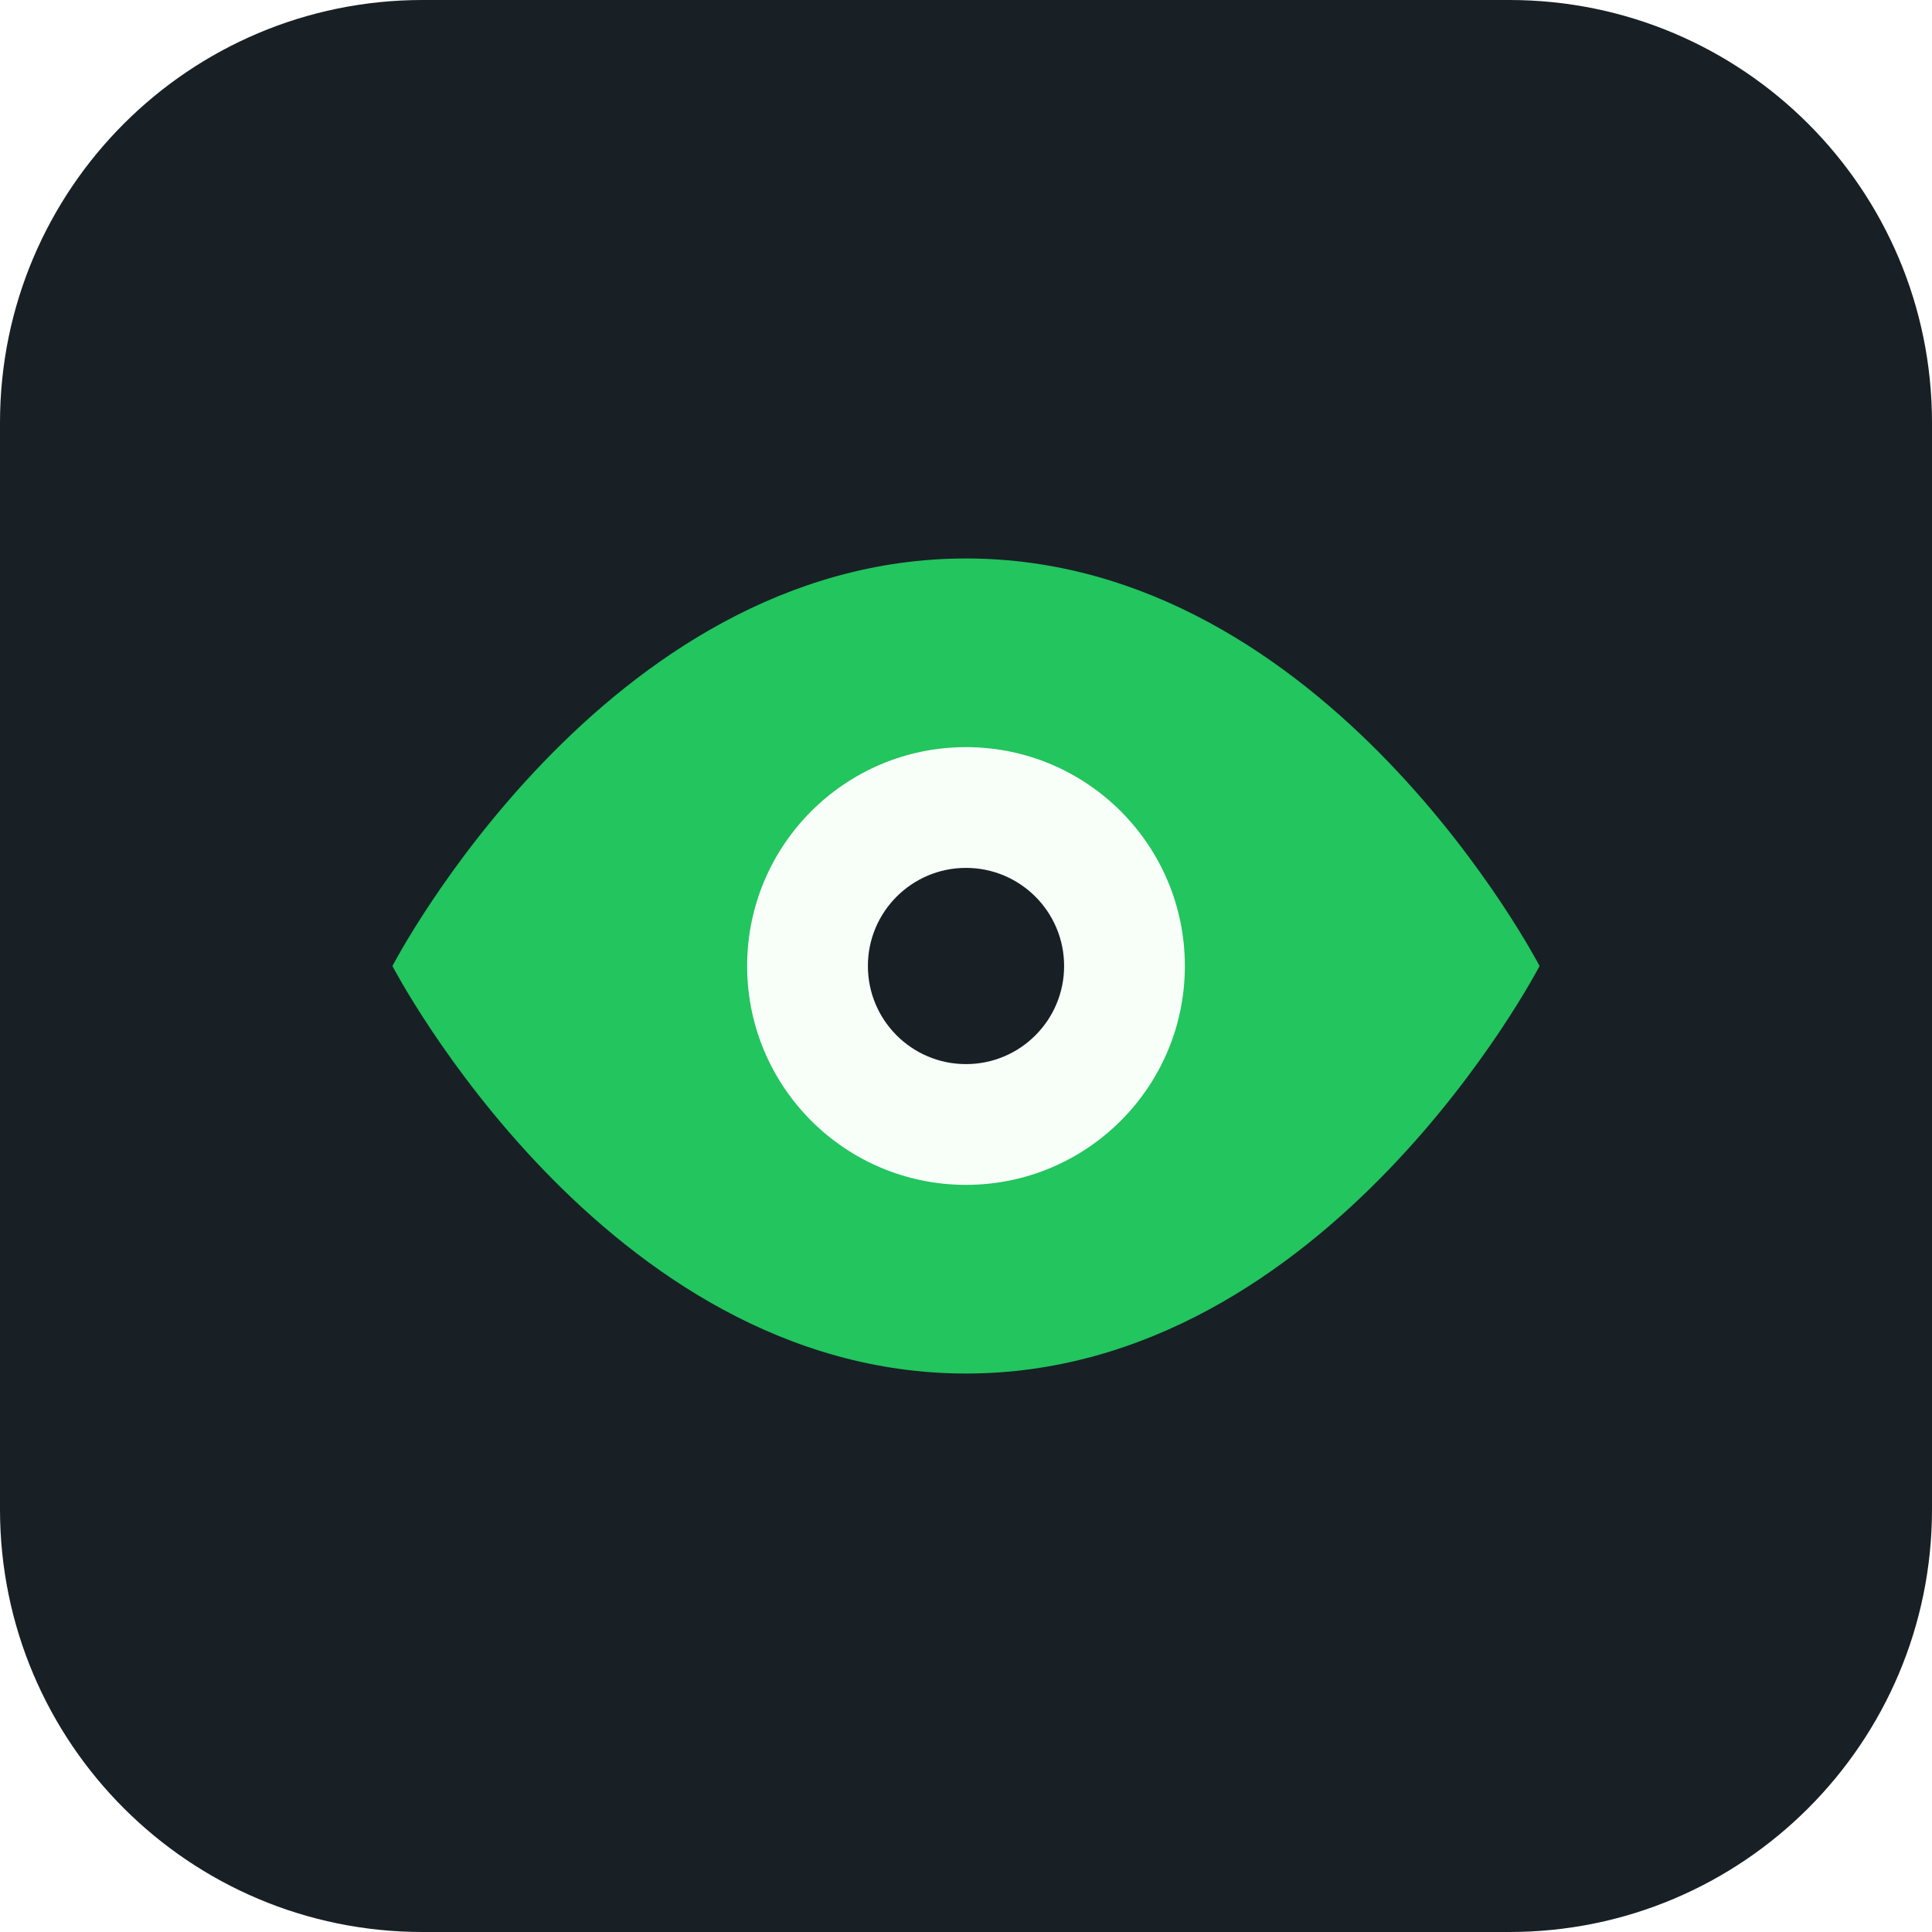
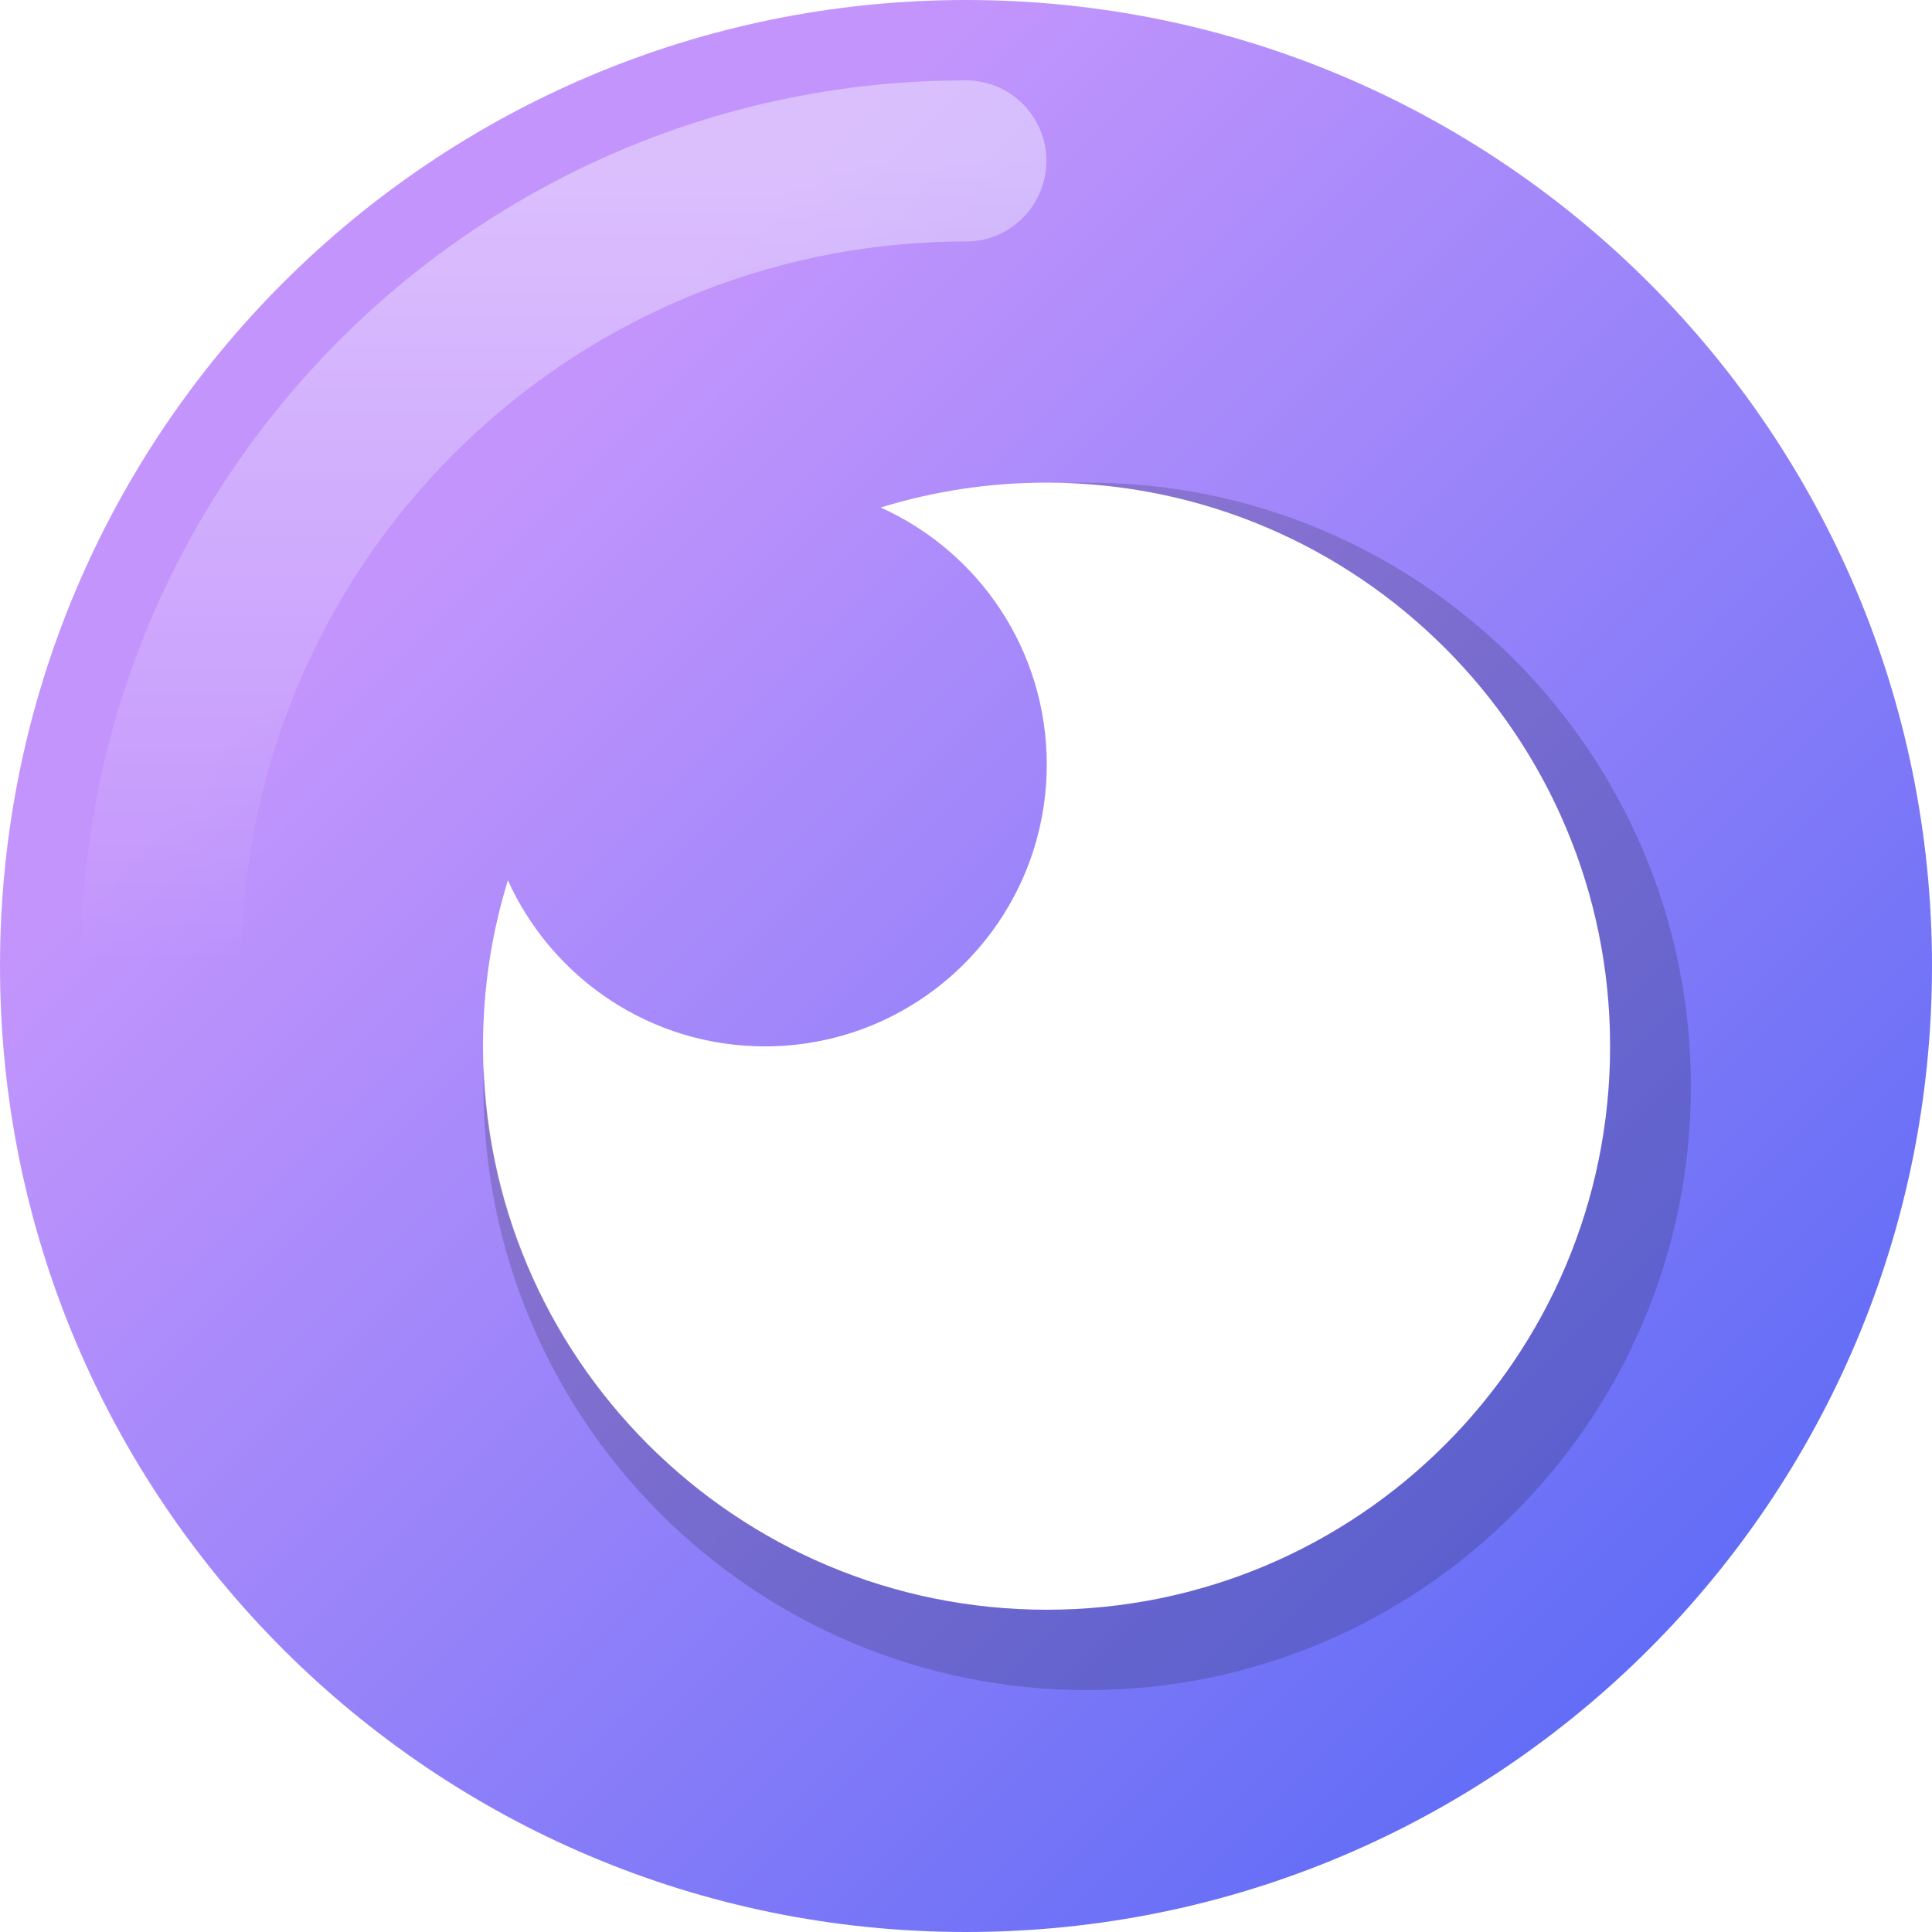
- <svg xmlns="http://www.w3.org/2000/svg" viewBox="0 0 256 256" role="img" aria-label="Overseerr">
-   <rect width="256" height="256" rx="56" fill="#182025" />
-   <path d="M52 128s28-54 76-54 76 54 76 54-28 54-76 54-76-54-76-54Z" fill="#22c55e" />
-   <circle cx="128" cy="128" r="29" fill="#f8fff9" />
-   <circle cx="128" cy="128" r="13" fill="#182025" />
+ <svg xmlns="http://www.w3.org/2000/svg" xml:space="preserve" viewBox="0 0 512 512">
+   <linearGradient id="a" x1="128" x2="498.667" y1="386" y2="15.333" gradientTransform="matrix(1 0 0 -1 0 514)" gradientUnits="userSpaceOnUse">
+     <stop offset="0" style="stop-color:#c395fc" />
+     <stop offset="1" style="stop-color:#4f65f5" />
+   </linearGradient>
+   <path d="M256 512c141.4 0 256-114.6 256-256S397.4 0 256 0 0 114.6 0 256s114.6 256 256 256m170.7-234.7c0 82.5-66.9 149.3-149.3 149.3S128 359.8 128 277.3c0-15.3 2.3-30.1 6.6-44 11.7 25.9 37.8 44 68.1 44 41.2 0 74.7-33.4 74.7-74.7 0-30.3-18-56.4-44-68.1 13.9-4.3 28.7-6.6 44-6.6 82.4.1 149.3 67 149.3 149.4" style="fill-rule:evenodd;clip-rule:evenodd;fill:url(#a)" />
+   <path d="M426.7 277.3c0 82.5-66.9 149.3-149.3 149.3-80.7 0-146.5-64.1-149.2-144.1-.1 1.8-.1 3.6-.1 5.4 0 88.4 71.6 160 160 160s160-71.6 160-160-71.6-160-160-160c-1.8 0-3.6 0-5.4.1 79.9 2.9 144 68.6 144 149.3" style="opacity:.2;fill-rule:evenodd;clip-rule:evenodd;fill:#131928" />
+   <linearGradient id="b" x1="149.333" x2="149.333" y1="471.333" y2="258" gradientTransform="matrix(1 0 0 -1 0 514)" gradientUnits="userSpaceOnUse">
+     <stop offset="0" style="stop-color:#fff;stop-opacity:.4" />
+     <stop offset="1" style="stop-color:#fff;stop-opacity:0" />
+   </linearGradient>
+   <path d="M256 64C150 64 64 150 64 256c0 11.8-9.6 21.3-21.3 21.3-11.8 0-21.3-9.6-21.3-21.3-.1-129.6 105-234.7 234.6-234.7 11.8 0 21.3 9.6 21.3 21.3 0 11.8-9.5 21.4-21.3 21.4" style="fill-rule:evenodd;clip-rule:evenodd;fill:url(#b)" />
</svg>
